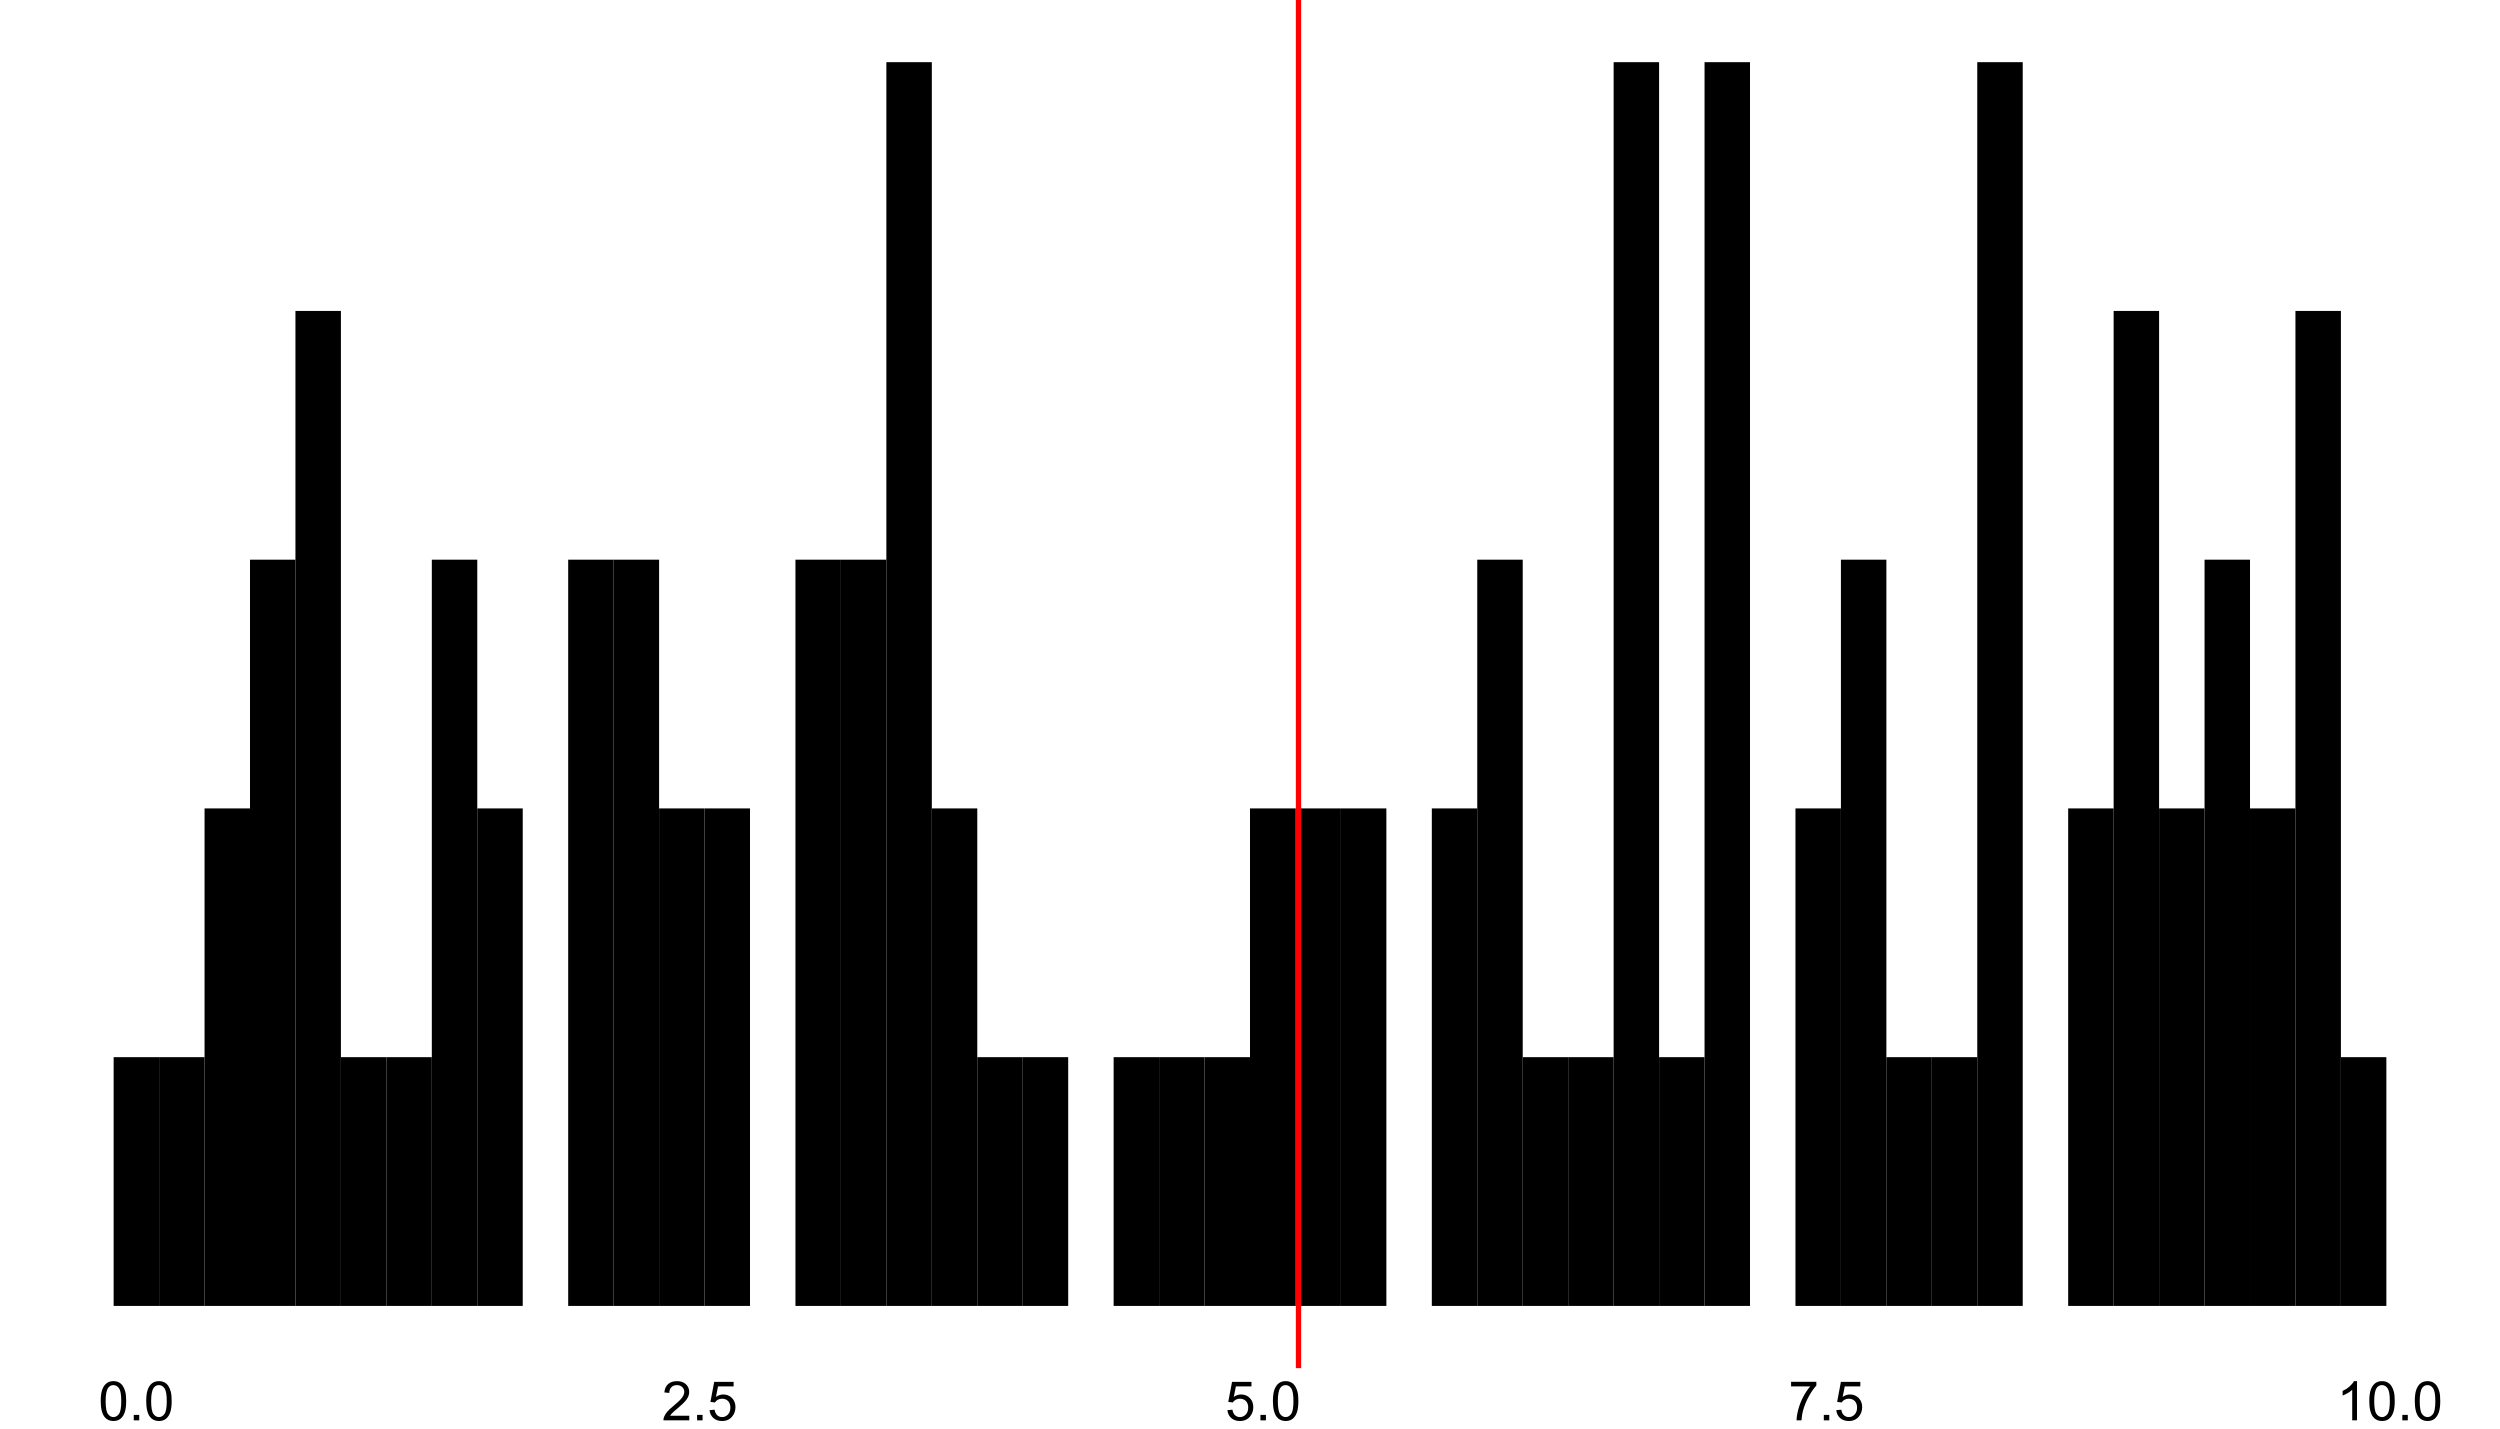
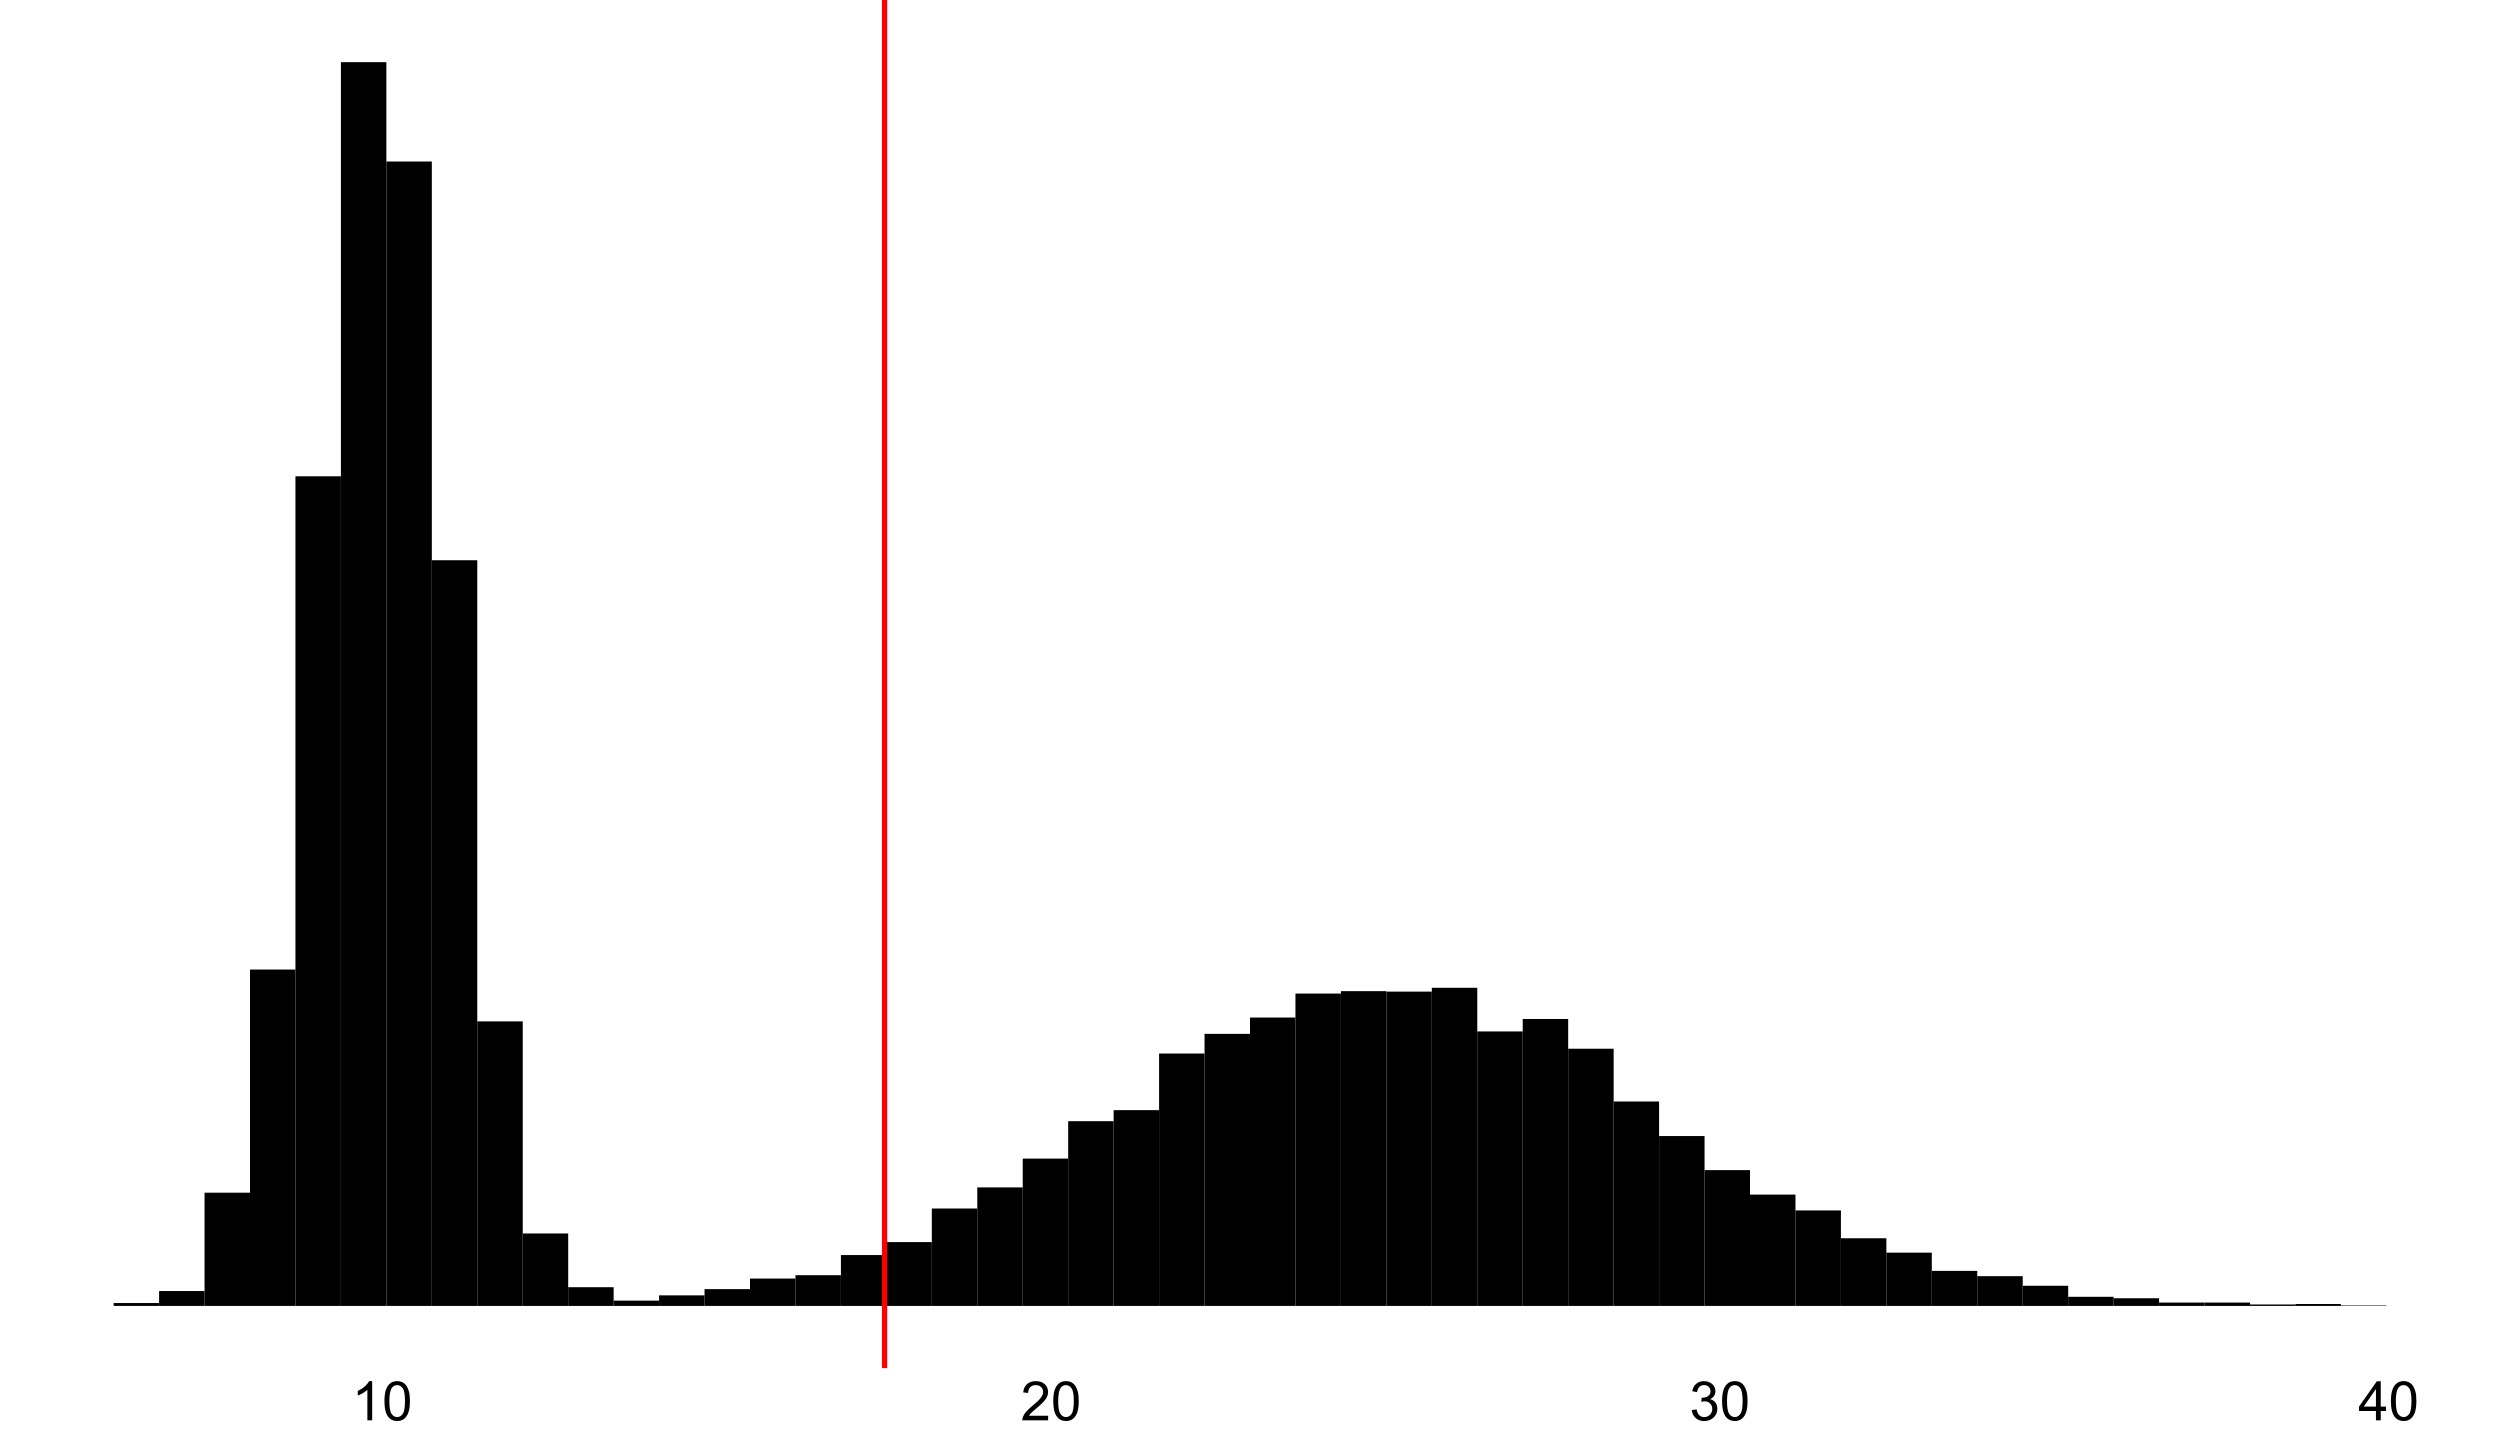
<svg xmlns="http://www.w3.org/2000/svg" xmlns:xlink="http://www.w3.org/1999/xlink" width="504" height="288" viewBox="0 0 504 288">
  <defs>
    <g>
      <g id="glyph-0-0">
-         <path d="M 0.457 -3.883 C 0.457 -4.812 0.551 -5.562 0.742 -6.133 C 0.934 -6.699 1.219 -7.137 1.598 -7.445 C 1.977 -7.754 2.449 -7.906 3.023 -7.906 C 3.445 -7.906 3.816 -7.82 4.137 -7.652 C 4.453 -7.48 4.719 -7.234 4.926 -6.914 C 5.133 -6.594 5.297 -6.203 5.414 -5.746 C 5.531 -5.285 5.59 -4.664 5.59 -3.883 C 5.59 -2.961 5.496 -2.215 5.305 -1.645 C 5.117 -1.078 4.832 -0.641 4.457 -0.332 C 4.078 -0.02 3.602 0.133 3.023 0.133 C 2.266 0.133 1.668 -0.137 1.234 -0.684 C 0.715 -1.336 0.457 -2.406 0.457 -3.883 M 1.449 -3.883 C 1.449 -2.59 1.602 -1.73 1.902 -1.301 C 2.207 -0.875 2.578 -0.66 3.023 -0.66 C 3.469 -0.66 3.84 -0.875 4.145 -1.305 C 4.445 -1.734 4.598 -2.594 4.598 -3.883 C 4.598 -5.18 4.445 -6.039 4.145 -6.469 C 3.84 -6.895 3.465 -7.105 3.012 -7.105 C 2.57 -7.105 2.215 -6.918 1.949 -6.543 C 1.617 -6.062 1.449 -5.176 1.449 -3.883 Z M 1.449 -3.883 " />
+         <path d="M 4.098 0 L 3.133 0 L 3.133 -6.16 C 2.898 -5.938 2.594 -5.715 2.215 -5.496 C 1.836 -5.273 1.5 -5.105 1.199 -4.996 L 1.199 -5.93 C 1.738 -6.184 2.211 -6.492 2.617 -6.852 C 3.02 -7.215 3.309 -7.566 3.477 -7.906 L 4.098 -7.906 Z M 4.098 0 " />
      </g>
      <g id="glyph-0-1">
-         <path d="M 1 0 L 1 -1.102 L 2.102 -1.102 L 2.102 0 Z M 1 0 " />
+         <path d="M 0.457 -3.883 C 0.457 -4.812 0.551 -5.562 0.742 -6.133 C 0.934 -6.699 1.219 -7.137 1.598 -7.445 C 1.977 -7.754 2.449 -7.906 3.023 -7.906 C 3.445 -7.906 3.816 -7.82 4.137 -7.652 C 4.453 -7.48 4.719 -7.234 4.926 -6.914 C 5.133 -6.594 5.297 -6.203 5.414 -5.746 C 5.531 -5.285 5.59 -4.664 5.59 -3.883 C 5.59 -2.961 5.496 -2.215 5.305 -1.645 C 5.117 -1.078 4.832 -0.641 4.457 -0.332 C 4.078 -0.02 3.602 0.133 3.023 0.133 C 2.266 0.133 1.668 -0.137 1.234 -0.684 C 0.715 -1.336 0.457 -2.406 0.457 -3.883 M 1.449 -3.883 C 1.449 -2.59 1.602 -1.73 1.902 -1.301 C 2.207 -0.875 2.578 -0.66 3.023 -0.66 C 3.469 -0.66 3.84 -0.875 4.145 -1.305 C 4.445 -1.734 4.598 -2.594 4.598 -3.883 C 4.598 -5.18 4.445 -6.039 4.145 -6.469 C 3.84 -6.895 3.465 -7.105 3.012 -7.105 C 2.57 -7.105 2.215 -6.918 1.949 -6.543 C 1.617 -6.062 1.449 -5.176 1.449 -3.883 Z M 1.449 -3.883 " />
      </g>
      <g id="glyph-0-2">
        <path d="M 5.539 -0.93 L 5.539 0 L 0.332 0 C 0.324 -0.234 0.363 -0.457 0.445 -0.672 C 0.578 -1.027 0.789 -1.375 1.082 -1.719 C 1.375 -2.062 1.797 -2.461 2.348 -2.91 C 3.203 -3.613 3.781 -4.168 4.082 -4.578 C 4.383 -4.988 4.531 -5.375 4.531 -5.742 C 4.531 -6.125 4.395 -6.449 4.121 -6.711 C 3.848 -6.973 3.492 -7.105 3.051 -7.105 C 2.586 -7.105 2.211 -6.965 1.934 -6.688 C 1.656 -6.406 1.512 -6.02 1.508 -5.527 L 0.516 -5.629 C 0.582 -6.371 0.84 -6.934 1.285 -7.324 C 1.727 -7.711 2.324 -7.906 3.07 -7.906 C 3.828 -7.906 4.426 -7.695 4.867 -7.277 C 5.305 -6.859 5.527 -6.34 5.527 -5.719 C 5.527 -5.406 5.461 -5.094 5.332 -4.789 C 5.203 -4.488 4.992 -4.168 4.691 -3.828 C 4.395 -3.492 3.895 -3.031 3.203 -2.445 C 2.621 -1.957 2.25 -1.625 2.086 -1.453 C 1.918 -1.277 1.781 -1.105 1.676 -0.93 Z M 5.539 -0.93 " />
      </g>
      <g id="glyph-0-3">
-         <path d="M 0.457 -2.062 L 1.473 -2.148 C 1.547 -1.656 1.723 -1.281 1.996 -1.035 C 2.27 -0.785 2.602 -0.66 2.984 -0.66 C 3.453 -0.66 3.844 -0.836 4.168 -1.188 C 4.492 -1.539 4.652 -2.004 4.652 -2.582 C 4.652 -3.137 4.496 -3.57 4.188 -3.891 C 3.879 -4.207 3.473 -4.367 2.969 -4.367 C 2.66 -4.367 2.379 -4.297 2.125 -4.156 C 1.875 -4.012 1.68 -3.828 1.535 -3.605 L 0.629 -3.723 L 1.391 -7.766 L 5.305 -7.766 L 5.305 -6.844 L 2.164 -6.844 L 1.742 -4.727 C 2.211 -5.055 2.707 -5.219 3.227 -5.219 C 3.914 -5.219 4.496 -4.984 4.969 -4.508 C 5.441 -4.031 5.676 -3.418 5.676 -2.668 C 5.676 -1.957 5.469 -1.34 5.055 -0.82 C 4.551 -0.184 3.859 0.133 2.984 0.133 C 2.27 0.133 1.688 -0.066 1.234 -0.469 C 0.781 -0.867 0.52 -1.398 0.457 -2.062 Z M 0.457 -2.062 " />
+         <path d="M 0.461 -2.078 L 1.43 -2.207 C 1.539 -1.66 1.73 -1.266 1.996 -1.023 C 2.262 -0.781 2.586 -0.66 2.969 -0.66 C 3.426 -0.66 3.809 -0.816 4.121 -1.133 C 4.438 -1.449 4.594 -1.84 4.594 -2.305 C 4.594 -2.75 4.445 -3.113 4.156 -3.402 C 3.867 -3.691 3.5 -3.836 3.051 -3.836 C 2.867 -3.836 2.641 -3.801 2.367 -3.727 L 2.477 -4.578 C 2.539 -4.57 2.594 -4.566 2.633 -4.566 C 3.043 -4.566 3.414 -4.672 3.742 -4.887 C 4.074 -5.102 4.238 -5.434 4.238 -5.883 C 4.238 -6.234 4.117 -6.531 3.879 -6.762 C 3.637 -6.996 3.328 -7.109 2.949 -7.109 C 2.574 -7.109 2.258 -6.992 2.008 -6.758 C 1.758 -6.52 1.598 -6.164 1.523 -5.695 L 0.559 -5.867 C 0.676 -6.512 0.945 -7.016 1.363 -7.371 C 1.781 -7.727 2.305 -7.906 2.926 -7.906 C 3.355 -7.906 3.754 -7.812 4.113 -7.629 C 4.477 -7.445 4.754 -7.195 4.945 -6.875 C 5.137 -6.555 5.23 -6.219 5.23 -5.859 C 5.23 -5.52 5.141 -5.211 4.957 -4.93 C 4.773 -4.652 4.504 -4.43 4.148 -4.266 C 4.613 -4.156 4.973 -3.934 5.23 -3.598 C 5.488 -3.258 5.617 -2.836 5.617 -2.324 C 5.617 -1.637 5.367 -1.055 4.867 -0.578 C 4.363 -0.098 3.73 0.141 2.965 0.141 C 2.273 0.141 1.699 -0.066 1.242 -0.477 C 0.785 -0.891 0.527 -1.422 0.461 -2.078 Z M 0.461 -2.078 " />
      </g>
      <g id="glyph-0-4">
-         <path d="M 0.52 -6.844 L 0.52 -7.773 L 5.617 -7.773 L 5.617 -7.02 C 5.117 -6.488 4.621 -5.777 4.129 -4.895 C 3.637 -4.008 3.254 -3.098 2.984 -2.164 C 2.793 -1.504 2.668 -0.785 2.617 0 L 1.621 0 C 1.633 -0.621 1.754 -1.367 1.988 -2.246 C 2.219 -3.121 2.555 -3.969 2.988 -4.781 C 3.426 -5.598 3.887 -6.285 4.379 -6.844 Z M 0.52 -6.844 " />
-       </g>
-       <g id="glyph-0-5">
-         <path d="M 4.098 0 L 3.133 0 L 3.133 -6.16 C 2.898 -5.938 2.594 -5.715 2.215 -5.496 C 1.836 -5.273 1.5 -5.105 1.199 -4.996 L 1.199 -5.93 C 1.738 -6.184 2.211 -6.492 2.617 -6.852 C 3.02 -7.215 3.309 -7.566 3.477 -7.906 L 4.098 -7.906 Z M 4.098 0 " />
+         <path d="M 3.555 0 L 3.555 -1.887 L 0.141 -1.887 L 0.141 -2.773 L 3.734 -7.875 L 4.523 -7.875 L 4.523 -2.773 L 5.586 -2.773 L 5.586 -1.887 L 4.523 -1.887 L 4.523 0 L 3.555 0 M 3.555 -2.773 L 3.555 -6.32 L 1.09 -2.773 Z M 3.555 -2.773 " />
      </g>
    </g>
    <clipPath id="clip-0">
-       <path clip-rule="nonzero" d="M 261 0 L 263 0 L 263 275.812 L 261 275.812 Z M 261 0 " />
+       <path clip-rule="nonzero" d="M 177 0 L 179 0 L 179 275.812 L 177 275.812 Z M 177 0 " />
    </clipPath>
  </defs>
-   <path fill-rule="nonzero" fill="rgb(0%, 0%, 0%)" fill-opacity="1" d="M 22.91 263.273 L 32.074 263.273 L 32.074 213.125 L 22.91 213.125 Z M 22.91 263.273 " />
-   <path fill-rule="nonzero" fill="rgb(0%, 0%, 0%)" fill-opacity="1" d="M 32.074 263.273 L 41.238 263.273 L 41.238 213.125 L 32.074 213.125 Z M 32.074 263.273 " />
-   <path fill-rule="nonzero" fill="rgb(0%, 0%, 0%)" fill-opacity="1" d="M 41.238 263.273 L 50.402 263.273 L 50.402 162.977 L 41.238 162.977 Z M 41.238 263.273 " />
-   <path fill-rule="nonzero" fill="rgb(0%, 0%, 0%)" fill-opacity="1" d="M 50.398 263.273 L 59.562 263.273 L 59.562 112.832 L 50.398 112.832 Z M 50.398 263.273 " />
-   <path fill-rule="nonzero" fill="rgb(0%, 0%, 0%)" fill-opacity="1" d="M 59.562 263.273 L 68.727 263.273 L 68.727 62.684 L 59.562 62.684 Z M 59.562 263.273 " />
-   <path fill-rule="nonzero" fill="rgb(0%, 0%, 0%)" fill-opacity="1" d="M 68.727 263.273 L 77.891 263.273 L 77.891 213.125 L 68.727 213.125 Z M 68.727 263.273 " />
-   <path fill-rule="nonzero" fill="rgb(0%, 0%, 0%)" fill-opacity="1" d="M 77.891 263.273 L 87.055 263.273 L 87.055 213.125 L 77.891 213.125 Z M 77.891 263.273 " />
-   <path fill-rule="nonzero" fill="rgb(0%, 0%, 0%)" fill-opacity="1" d="M 87.055 263.273 L 96.219 263.273 L 96.219 112.832 L 87.055 112.832 Z M 87.055 263.273 " />
-   <path fill-rule="nonzero" fill="rgb(0%, 0%, 0%)" fill-opacity="1" d="M 96.219 263.273 L 105.383 263.273 L 105.383 162.977 L 96.219 162.977 Z M 96.219 263.273 " />
-   <path fill-rule="nonzero" fill="rgb(0%, 0%, 0%)" fill-opacity="1" d="M 114.547 263.273 L 123.711 263.273 L 123.711 112.832 L 114.547 112.832 Z M 114.547 263.273 " />
-   <path fill-rule="nonzero" fill="rgb(0%, 0%, 0%)" fill-opacity="1" d="M 123.711 263.273 L 132.875 263.273 L 132.875 112.832 L 123.711 112.832 Z M 123.711 263.273 " />
-   <path fill-rule="nonzero" fill="rgb(0%, 0%, 0%)" fill-opacity="1" d="M 132.871 263.273 L 142.035 263.273 L 142.035 162.977 L 132.871 162.977 Z M 132.871 263.273 " />
-   <path fill-rule="nonzero" fill="rgb(0%, 0%, 0%)" fill-opacity="1" d="M 142.035 263.273 L 151.199 263.273 L 151.199 162.977 L 142.035 162.977 Z M 142.035 263.273 " />
-   <path fill-rule="nonzero" fill="rgb(0%, 0%, 0%)" fill-opacity="1" d="M 160.363 263.273 L 169.527 263.273 L 169.527 112.832 L 160.363 112.832 Z M 160.363 263.273 " />
-   <path fill-rule="nonzero" fill="rgb(0%, 0%, 0%)" fill-opacity="1" d="M 169.527 263.273 L 178.691 263.273 L 178.691 112.832 L 169.527 112.832 Z M 169.527 263.273 " />
-   <path fill-rule="nonzero" fill="rgb(0%, 0%, 0%)" fill-opacity="1" d="M 178.691 263.273 L 187.855 263.273 L 187.855 12.535 L 178.691 12.535 Z M 178.691 263.273 " />
-   <path fill-rule="nonzero" fill="rgb(0%, 0%, 0%)" fill-opacity="1" d="M 187.855 263.273 L 197.02 263.273 L 197.02 162.977 L 187.855 162.977 Z M 187.855 263.273 " />
-   <path fill-rule="nonzero" fill="rgb(0%, 0%, 0%)" fill-opacity="1" d="M 197.02 263.273 L 206.184 263.273 L 206.184 213.125 L 197.02 213.125 Z M 197.02 263.273 " />
-   <path fill-rule="nonzero" fill="rgb(0%, 0%, 0%)" fill-opacity="1" d="M 206.184 263.273 L 215.348 263.273 L 215.348 213.125 L 206.184 213.125 Z M 206.184 263.273 " />
-   <path fill-rule="nonzero" fill="rgb(0%, 0%, 0%)" fill-opacity="1" d="M 224.508 263.273 L 233.672 263.273 L 233.672 213.125 L 224.508 213.125 Z M 224.508 263.273 " />
-   <path fill-rule="nonzero" fill="rgb(0%, 0%, 0%)" fill-opacity="1" d="M 233.672 263.273 L 242.836 263.273 L 242.836 213.125 L 233.672 213.125 Z M 233.672 263.273 " />
-   <path fill-rule="nonzero" fill="rgb(0%, 0%, 0%)" fill-opacity="1" d="M 242.836 263.273 L 252 263.273 L 252 213.125 L 242.836 213.125 Z M 242.836 263.273 " />
-   <path fill-rule="nonzero" fill="rgb(0%, 0%, 0%)" fill-opacity="1" d="M 252 263.273 L 261.164 263.273 L 261.164 162.977 L 252 162.977 Z M 252 263.273 " />
-   <path fill-rule="nonzero" fill="rgb(0%, 0%, 0%)" fill-opacity="1" d="M 261.164 263.273 L 270.328 263.273 L 270.328 162.977 L 261.164 162.977 Z M 261.164 263.273 " />
-   <path fill-rule="nonzero" fill="rgb(0%, 0%, 0%)" fill-opacity="1" d="M 270.328 263.273 L 279.492 263.273 L 279.492 162.977 L 270.328 162.977 Z M 270.328 263.273 " />
-   <path fill-rule="nonzero" fill="rgb(0%, 0%, 0%)" fill-opacity="1" d="M 288.656 263.273 L 297.82 263.273 L 297.82 162.977 L 288.656 162.977 Z M 288.656 263.273 " />
-   <path fill-rule="nonzero" fill="rgb(0%, 0%, 0%)" fill-opacity="1" d="M 297.816 263.273 L 306.98 263.273 L 306.98 112.832 L 297.816 112.832 Z M 297.816 263.273 " />
-   <path fill-rule="nonzero" fill="rgb(0%, 0%, 0%)" fill-opacity="1" d="M 306.98 263.273 L 316.145 263.273 L 316.145 213.125 L 306.98 213.125 Z M 306.98 263.273 " />
-   <path fill-rule="nonzero" fill="rgb(0%, 0%, 0%)" fill-opacity="1" d="M 316.145 263.273 L 325.309 263.273 L 325.309 213.125 L 316.145 213.125 Z M 316.145 263.273 " />
-   <path fill-rule="nonzero" fill="rgb(0%, 0%, 0%)" fill-opacity="1" d="M 325.309 263.273 L 334.473 263.273 L 334.473 12.535 L 325.309 12.535 Z M 325.309 263.273 " />
-   <path fill-rule="nonzero" fill="rgb(0%, 0%, 0%)" fill-opacity="1" d="M 334.473 263.273 L 343.637 263.273 L 343.637 213.125 L 334.473 213.125 Z M 334.473 263.273 " />
-   <path fill-rule="nonzero" fill="rgb(0%, 0%, 0%)" fill-opacity="1" d="M 343.637 263.273 L 352.801 263.273 L 352.801 12.535 L 343.637 12.535 Z M 343.637 263.273 " />
-   <path fill-rule="nonzero" fill="rgb(0%, 0%, 0%)" fill-opacity="1" d="M 361.965 263.273 L 371.129 263.273 L 371.129 162.977 L 361.965 162.977 Z M 361.965 263.273 " />
-   <path fill-rule="nonzero" fill="rgb(0%, 0%, 0%)" fill-opacity="1" d="M 371.129 263.273 L 380.293 263.273 L 380.293 112.832 L 371.129 112.832 Z M 371.129 263.273 " />
-   <path fill-rule="nonzero" fill="rgb(0%, 0%, 0%)" fill-opacity="1" d="M 380.289 263.273 L 389.453 263.273 L 389.453 213.125 L 380.289 213.125 Z M 380.289 263.273 " />
-   <path fill-rule="nonzero" fill="rgb(0%, 0%, 0%)" fill-opacity="1" d="M 389.453 263.273 L 398.617 263.273 L 398.617 213.125 L 389.453 213.125 Z M 389.453 263.273 " />
-   <path fill-rule="nonzero" fill="rgb(0%, 0%, 0%)" fill-opacity="1" d="M 398.617 263.273 L 407.781 263.273 L 407.781 12.535 L 398.617 12.535 Z M 398.617 263.273 " />
-   <path fill-rule="nonzero" fill="rgb(0%, 0%, 0%)" fill-opacity="1" d="M 416.945 263.273 L 426.109 263.273 L 426.109 162.977 L 416.945 162.977 Z M 416.945 263.273 " />
-   <path fill-rule="nonzero" fill="rgb(0%, 0%, 0%)" fill-opacity="1" d="M 426.109 263.273 L 435.273 263.273 L 435.273 62.684 L 426.109 62.684 Z M 426.109 263.273 " />
-   <path fill-rule="nonzero" fill="rgb(0%, 0%, 0%)" fill-opacity="1" d="M 435.273 263.273 L 444.438 263.273 L 444.438 162.977 L 435.273 162.977 Z M 435.273 263.273 " />
-   <path fill-rule="nonzero" fill="rgb(0%, 0%, 0%)" fill-opacity="1" d="M 444.438 263.273 L 453.602 263.273 L 453.602 112.832 L 444.438 112.832 Z M 444.438 263.273 " />
-   <path fill-rule="nonzero" fill="rgb(0%, 0%, 0%)" fill-opacity="1" d="M 453.602 263.273 L 462.766 263.273 L 462.766 162.977 L 453.602 162.977 Z M 453.602 263.273 " />
-   <path fill-rule="nonzero" fill="rgb(0%, 0%, 0%)" fill-opacity="1" d="M 462.762 263.273 L 471.926 263.273 L 471.926 62.684 L 462.762 62.684 Z M 462.762 263.273 " />
-   <path fill-rule="nonzero" fill="rgb(0%, 0%, 0%)" fill-opacity="1" d="M 471.926 263.273 L 481.09 263.273 L 481.09 213.125 L 471.926 213.125 Z M 471.926 263.273 " />
+   <path fill-rule="nonzero" fill="rgb(0%, 0%, 0%)" fill-opacity="1" d="M 22.91 263.273 L 32.074 263.273 L 32.074 262.691 L 22.91 262.691 Z M 22.91 263.273 " />
+   <path fill-rule="nonzero" fill="rgb(0%, 0%, 0%)" fill-opacity="1" d="M 32.074 263.273 L 41.238 263.273 L 41.238 260.273 L 32.074 260.273 Z M 32.074 263.273 " />
+   <path fill-rule="nonzero" fill="rgb(0%, 0%, 0%)" fill-opacity="1" d="M 41.238 263.273 L 50.402 263.273 L 50.402 240.445 L 41.238 240.445 Z M 41.238 263.273 " />
+   <path fill-rule="nonzero" fill="rgb(0%, 0%, 0%)" fill-opacity="1" d="M 50.398 263.273 L 59.562 263.273 L 59.562 195.461 L 50.398 195.461 Z M 50.398 263.273 " />
+   <path fill-rule="nonzero" fill="rgb(0%, 0%, 0%)" fill-opacity="1" d="M 59.562 263.273 L 68.727 263.273 L 68.727 96.02 L 59.562 96.02 Z M 59.562 263.273 " />
+   <path fill-rule="nonzero" fill="rgb(0%, 0%, 0%)" fill-opacity="1" d="M 68.727 263.273 L 77.891 263.273 L 77.891 12.535 L 68.727 12.535 Z M 68.727 263.273 " />
+   <path fill-rule="nonzero" fill="rgb(0%, 0%, 0%)" fill-opacity="1" d="M 77.891 263.273 L 87.055 263.273 L 87.055 32.559 L 77.891 32.559 Z M 77.891 263.273 " />
+   <path fill-rule="nonzero" fill="rgb(0%, 0%, 0%)" fill-opacity="1" d="M 87.055 263.273 L 96.219 263.273 L 96.219 112.945 L 87.055 112.945 Z M 87.055 263.273 " />
+   <path fill-rule="nonzero" fill="rgb(0%, 0%, 0%)" fill-opacity="1" d="M 96.219 263.273 L 105.383 263.273 L 105.383 205.91 L 96.219 205.91 Z M 96.219 263.273 " />
+   <path fill-rule="nonzero" fill="rgb(0%, 0%, 0%)" fill-opacity="1" d="M 105.383 263.273 L 114.547 263.273 L 114.547 248.668 L 105.383 248.668 Z M 105.383 263.273 " />
+   <path fill-rule="nonzero" fill="rgb(0%, 0%, 0%)" fill-opacity="1" d="M 114.547 263.273 L 123.711 263.273 L 123.711 259.5 L 114.547 259.5 Z M 114.547 263.273 " />
+   <path fill-rule="nonzero" fill="rgb(0%, 0%, 0%)" fill-opacity="1" d="M 123.711 263.273 L 132.875 263.273 L 132.875 262.211 L 123.711 262.211 Z M 123.711 263.273 " />
+   <path fill-rule="nonzero" fill="rgb(0%, 0%, 0%)" fill-opacity="1" d="M 132.871 263.273 L 142.035 263.273 L 142.035 261.145 L 132.871 261.145 Z M 132.871 263.273 " />
+   <path fill-rule="nonzero" fill="rgb(0%, 0%, 0%)" fill-opacity="1" d="M 142.035 263.273 L 151.199 263.273 L 151.199 259.887 L 142.035 259.887 Z M 142.035 263.273 " />
+   <path fill-rule="nonzero" fill="rgb(0%, 0%, 0%)" fill-opacity="1" d="M 151.199 263.273 L 160.363 263.273 L 160.363 257.758 L 151.199 257.758 Z M 151.199 263.273 " />
+   <path fill-rule="nonzero" fill="rgb(0%, 0%, 0%)" fill-opacity="1" d="M 160.363 263.273 L 169.527 263.273 L 169.527 257.082 L 160.363 257.082 Z M 160.363 263.273 " />
+   <path fill-rule="nonzero" fill="rgb(0%, 0%, 0%)" fill-opacity="1" d="M 169.527 263.273 L 178.691 263.273 L 178.691 253.02 L 169.527 253.02 Z M 169.527 263.273 " />
+   <path fill-rule="nonzero" fill="rgb(0%, 0%, 0%)" fill-opacity="1" d="M 178.691 263.273 L 187.855 263.273 L 187.855 250.406 L 178.691 250.406 Z M 178.691 263.273 " />
+   <path fill-rule="nonzero" fill="rgb(0%, 0%, 0%)" fill-opacity="1" d="M 187.855 263.273 L 197.02 263.273 L 197.02 243.637 L 187.855 243.637 Z M 187.855 263.273 " />
+   <path fill-rule="nonzero" fill="rgb(0%, 0%, 0%)" fill-opacity="1" d="M 197.02 263.273 L 206.184 263.273 L 206.184 239.379 L 197.02 239.379 Z M 197.02 263.273 " />
+   <path fill-rule="nonzero" fill="rgb(0%, 0%, 0%)" fill-opacity="1" d="M 206.184 263.273 L 215.348 263.273 L 215.348 233.574 L 206.184 233.574 Z M 206.184 263.273 " />
+   <path fill-rule="nonzero" fill="rgb(0%, 0%, 0%)" fill-opacity="1" d="M 215.344 263.273 L 224.508 263.273 L 224.508 226.031 L 215.344 226.031 Z M 215.344 263.273 " />
+   <path fill-rule="nonzero" fill="rgb(0%, 0%, 0%)" fill-opacity="1" d="M 224.508 263.273 L 233.672 263.273 L 233.672 223.805 L 224.508 223.805 Z M 224.508 263.273 " />
+   <path fill-rule="nonzero" fill="rgb(0%, 0%, 0%)" fill-opacity="1" d="M 233.672 263.273 L 242.836 263.273 L 242.836 212.391 L 233.672 212.391 Z M 233.672 263.273 " />
+   <path fill-rule="nonzero" fill="rgb(0%, 0%, 0%)" fill-opacity="1" d="M 242.836 263.273 L 252 263.273 L 252 208.426 L 242.836 208.426 Z M 242.836 263.273 " />
+   <path fill-rule="nonzero" fill="rgb(0%, 0%, 0%)" fill-opacity="1" d="M 252 263.273 L 261.164 263.273 L 261.164 205.137 L 252 205.137 Z M 252 263.273 " />
+   <path fill-rule="nonzero" fill="rgb(0%, 0%, 0%)" fill-opacity="1" d="M 261.164 263.273 L 270.328 263.273 L 270.328 200.301 L 261.164 200.301 Z M 261.164 263.273 " />
+   <path fill-rule="nonzero" fill="rgb(0%, 0%, 0%)" fill-opacity="1" d="M 270.328 263.273 L 279.492 263.273 L 279.492 199.816 L 270.328 199.816 Z M 270.328 263.273 " />
+   <path fill-rule="nonzero" fill="rgb(0%, 0%, 0%)" fill-opacity="1" d="M 279.492 263.273 L 288.656 263.273 L 288.656 199.91 L 279.492 199.91 Z M 279.492 263.273 " />
+   <path fill-rule="nonzero" fill="rgb(0%, 0%, 0%)" fill-opacity="1" d="M 288.656 263.273 L 297.82 263.273 L 297.82 199.137 L 288.656 199.137 Z M 288.656 263.273 " />
+   <path fill-rule="nonzero" fill="rgb(0%, 0%, 0%)" fill-opacity="1" d="M 297.816 263.273 L 306.98 263.273 L 306.98 207.941 L 297.816 207.941 Z M 297.816 263.273 " />
+   <path fill-rule="nonzero" fill="rgb(0%, 0%, 0%)" fill-opacity="1" d="M 306.98 263.273 L 316.145 263.273 L 316.145 205.426 L 306.98 205.426 Z M 306.98 263.273 " />
+   <path fill-rule="nonzero" fill="rgb(0%, 0%, 0%)" fill-opacity="1" d="M 316.145 263.273 L 325.309 263.273 L 325.309 211.422 L 316.145 211.422 Z M 316.145 263.273 " />
+   <path fill-rule="nonzero" fill="rgb(0%, 0%, 0%)" fill-opacity="1" d="M 325.309 263.273 L 334.473 263.273 L 334.473 222.062 L 325.309 222.062 Z M 325.309 263.273 " />
+   <path fill-rule="nonzero" fill="rgb(0%, 0%, 0%)" fill-opacity="1" d="M 334.473 263.273 L 343.637 263.273 L 343.637 229.027 L 334.473 229.027 Z M 334.473 263.273 " />
+   <path fill-rule="nonzero" fill="rgb(0%, 0%, 0%)" fill-opacity="1" d="M 343.637 263.273 L 352.801 263.273 L 352.801 235.898 L 343.637 235.898 Z M 343.637 263.273 " />
+   <path fill-rule="nonzero" fill="rgb(0%, 0%, 0%)" fill-opacity="1" d="M 352.801 263.273 L 361.965 263.273 L 361.965 240.832 L 352.801 240.832 Z M 352.801 263.273 " />
+   <path fill-rule="nonzero" fill="rgb(0%, 0%, 0%)" fill-opacity="1" d="M 361.965 263.273 L 371.129 263.273 L 371.129 244.023 L 361.965 244.023 Z M 361.965 263.273 " />
+   <path fill-rule="nonzero" fill="rgb(0%, 0%, 0%)" fill-opacity="1" d="M 371.129 263.273 L 380.293 263.273 L 380.293 249.633 L 371.129 249.633 Z M 371.129 263.273 " />
+   <path fill-rule="nonzero" fill="rgb(0%, 0%, 0%)" fill-opacity="1" d="M 380.289 263.273 L 389.453 263.273 L 389.453 252.535 L 380.289 252.535 Z M 380.289 263.273 " />
+   <path fill-rule="nonzero" fill="rgb(0%, 0%, 0%)" fill-opacity="1" d="M 389.453 263.273 L 398.617 263.273 L 398.617 256.211 L 389.453 256.211 Z M 389.453 263.273 " />
+   <path fill-rule="nonzero" fill="rgb(0%, 0%, 0%)" fill-opacity="1" d="M 398.617 263.273 L 407.781 263.273 L 407.781 257.277 L 398.617 257.277 Z M 398.617 263.273 " />
+   <path fill-rule="nonzero" fill="rgb(0%, 0%, 0%)" fill-opacity="1" d="M 407.781 263.273 L 416.945 263.273 L 416.945 259.211 L 407.781 259.211 Z M 407.781 263.273 " />
+   <path fill-rule="nonzero" fill="rgb(0%, 0%, 0%)" fill-opacity="1" d="M 416.945 263.273 L 426.109 263.273 L 426.109 261.434 L 416.945 261.434 Z M 416.945 263.273 " />
+   <path fill-rule="nonzero" fill="rgb(0%, 0%, 0%)" fill-opacity="1" d="M 426.109 263.273 L 435.273 263.273 L 435.273 261.727 L 426.109 261.727 Z M 426.109 263.273 " />
+   <path fill-rule="nonzero" fill="rgb(0%, 0%, 0%)" fill-opacity="1" d="M 435.273 263.273 L 444.438 263.273 L 444.438 262.598 L 435.273 262.598 Z M 435.273 263.273 " />
+   <path fill-rule="nonzero" fill="rgb(0%, 0%, 0%)" fill-opacity="1" d="M 444.438 263.273 L 453.602 263.273 L 453.602 262.598 L 444.438 262.598 Z M 444.438 263.273 " />
+   <path fill-rule="nonzero" fill="rgb(0%, 0%, 0%)" fill-opacity="1" d="M 453.602 263.273 L 462.766 263.273 L 462.766 262.984 L 453.602 262.984 Z M 453.602 263.273 " />
+   <path fill-rule="nonzero" fill="rgb(0%, 0%, 0%)" fill-opacity="1" d="M 462.762 263.273 L 471.926 263.273 L 471.926 262.887 L 462.762 262.887 Z M 462.762 263.273 " />
+   <path fill-rule="nonzero" fill="rgb(0%, 0%, 0%)" fill-opacity="1" d="M 471.926 263.273 L 481.09 263.273 L 481.09 263.176 L 471.926 263.176 Z M 471.926 263.273 " />
  <g clip-path="url(#clip-0)">
-     <path fill="none" stroke-width="1.067" stroke-linecap="butt" stroke-linejoin="round" stroke="rgb(100%, 0%, 0%)" stroke-opacity="1" stroke-miterlimit="10" d="M 261.777 275.812 L 261.777 0 " />
+     <path fill="none" stroke-width="1.067" stroke-linecap="butt" stroke-linejoin="round" stroke="rgb(100%, 0%, 0%)" stroke-opacity="1" stroke-miterlimit="10" d="M 178.336 275.812 L 178.336 0 " />
  </g>
  <g fill="rgb(0%, 0%, 0%)" fill-opacity="1">
-     <use xlink:href="#glyph-0-0" x="19.848" y="286.344" />
-     <use xlink:href="#glyph-0-1" x="25.965" y="286.344" />
-     <use xlink:href="#glyph-0-0" x="29.021" y="286.344" />
+     <use xlink:href="#glyph-0-0" x="70.93" y="286.344" />
+     <use xlink:href="#glyph-0-1" x="77.047" y="286.344" />
  </g>
  <g fill="rgb(0%, 0%, 0%)" fill-opacity="1">
-     <use xlink:href="#glyph-0-2" x="133.418" y="286.344" />
-     <use xlink:href="#glyph-0-1" x="139.536" y="286.344" />
-     <use xlink:href="#glyph-0-3" x="142.592" y="286.344" />
+     <use xlink:href="#glyph-0-2" x="205.766" y="286.344" />
+     <use xlink:href="#glyph-0-1" x="211.883" y="286.344" />
  </g>
  <g fill="rgb(0%, 0%, 0%)" fill-opacity="1">
-     <use xlink:href="#glyph-0-3" x="246.988" y="286.344" />
-     <use xlink:href="#glyph-0-1" x="253.106" y="286.344" />
-     <use xlink:href="#glyph-0-0" x="256.162" y="286.344" />
+     <use xlink:href="#glyph-0-3" x="340.598" y="286.344" />
+     <use xlink:href="#glyph-0-1" x="346.715" y="286.344" />
  </g>
  <g fill="rgb(0%, 0%, 0%)" fill-opacity="1">
-     <use xlink:href="#glyph-0-4" x="360.562" y="286.344" />
-     <use xlink:href="#glyph-0-1" x="366.68" y="286.344" />
-     <use xlink:href="#glyph-0-3" x="369.736" y="286.344" />
-   </g>
-   <g fill="rgb(0%, 0%, 0%)" fill-opacity="1">
-     <use xlink:href="#glyph-0-5" x="471.074" y="286.344" />
-     <use xlink:href="#glyph-0-0" x="477.192" y="286.344" />
-     <use xlink:href="#glyph-0-1" x="483.31" y="286.344" />
-     <use xlink:href="#glyph-0-0" x="486.366" y="286.344" />
+     <use xlink:href="#glyph-0-4" x="475.434" y="286.344" />
+     <use xlink:href="#glyph-0-1" x="481.551" y="286.344" />
  </g>
</svg>
